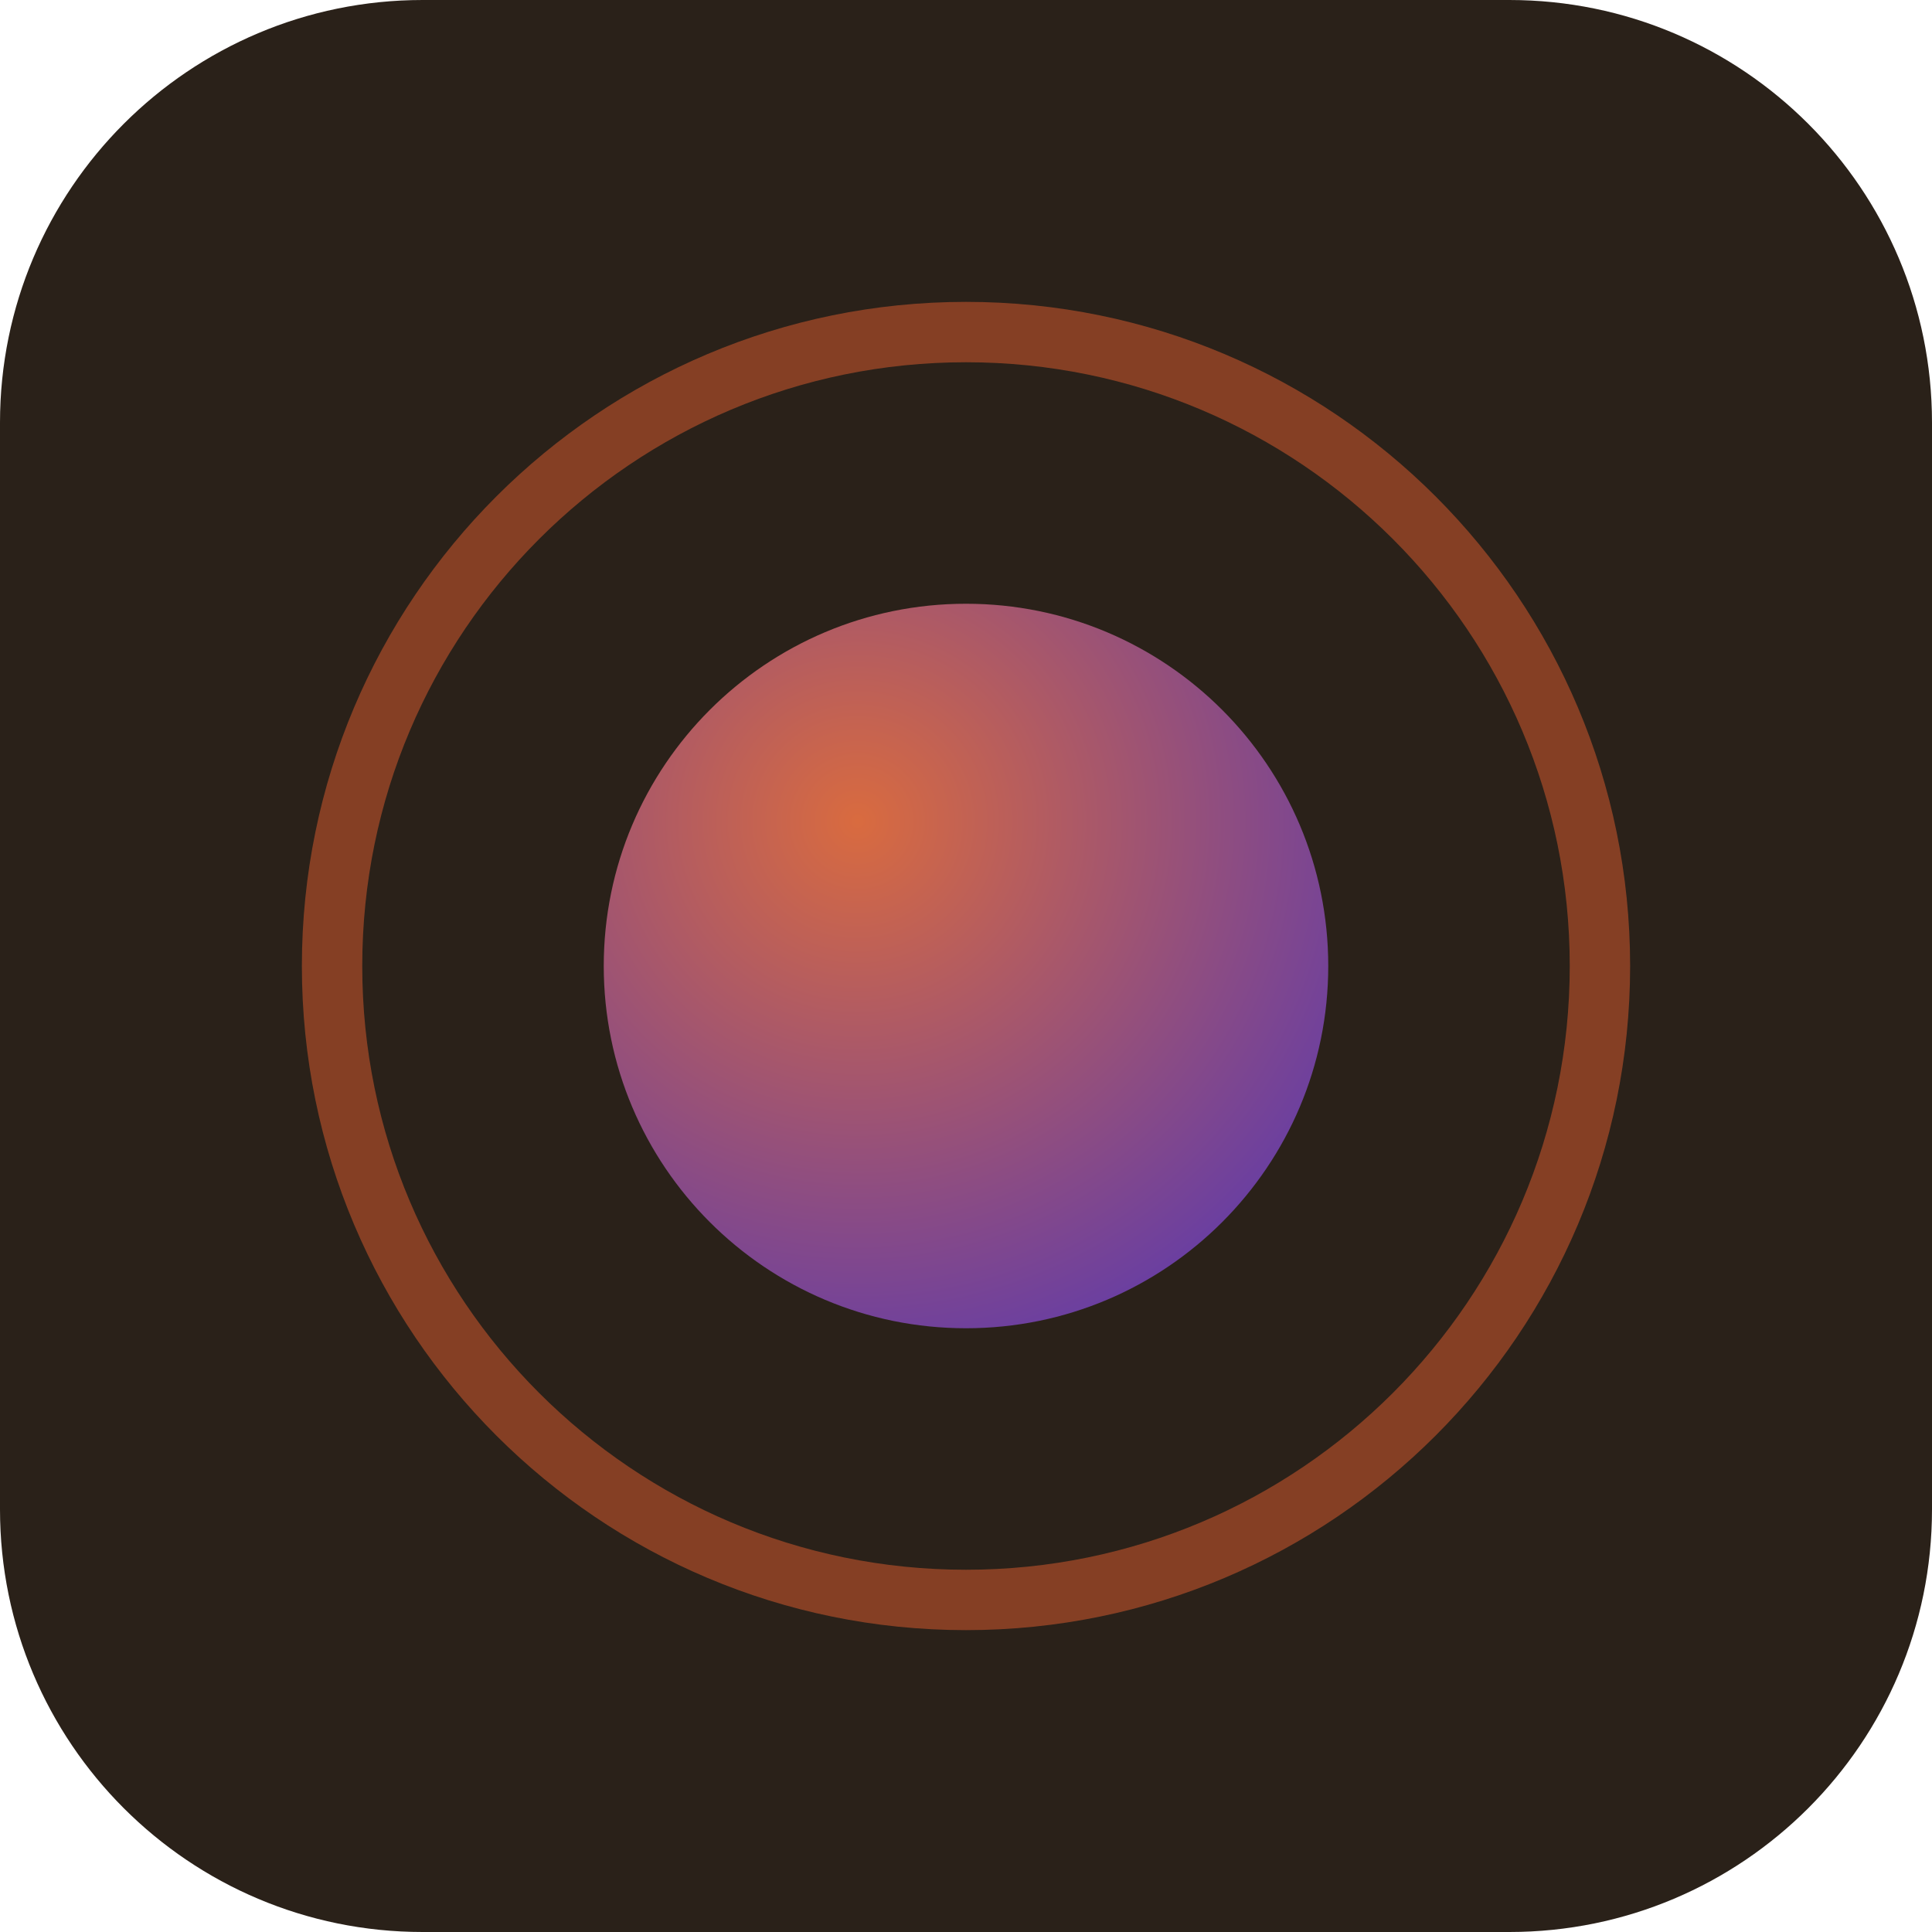
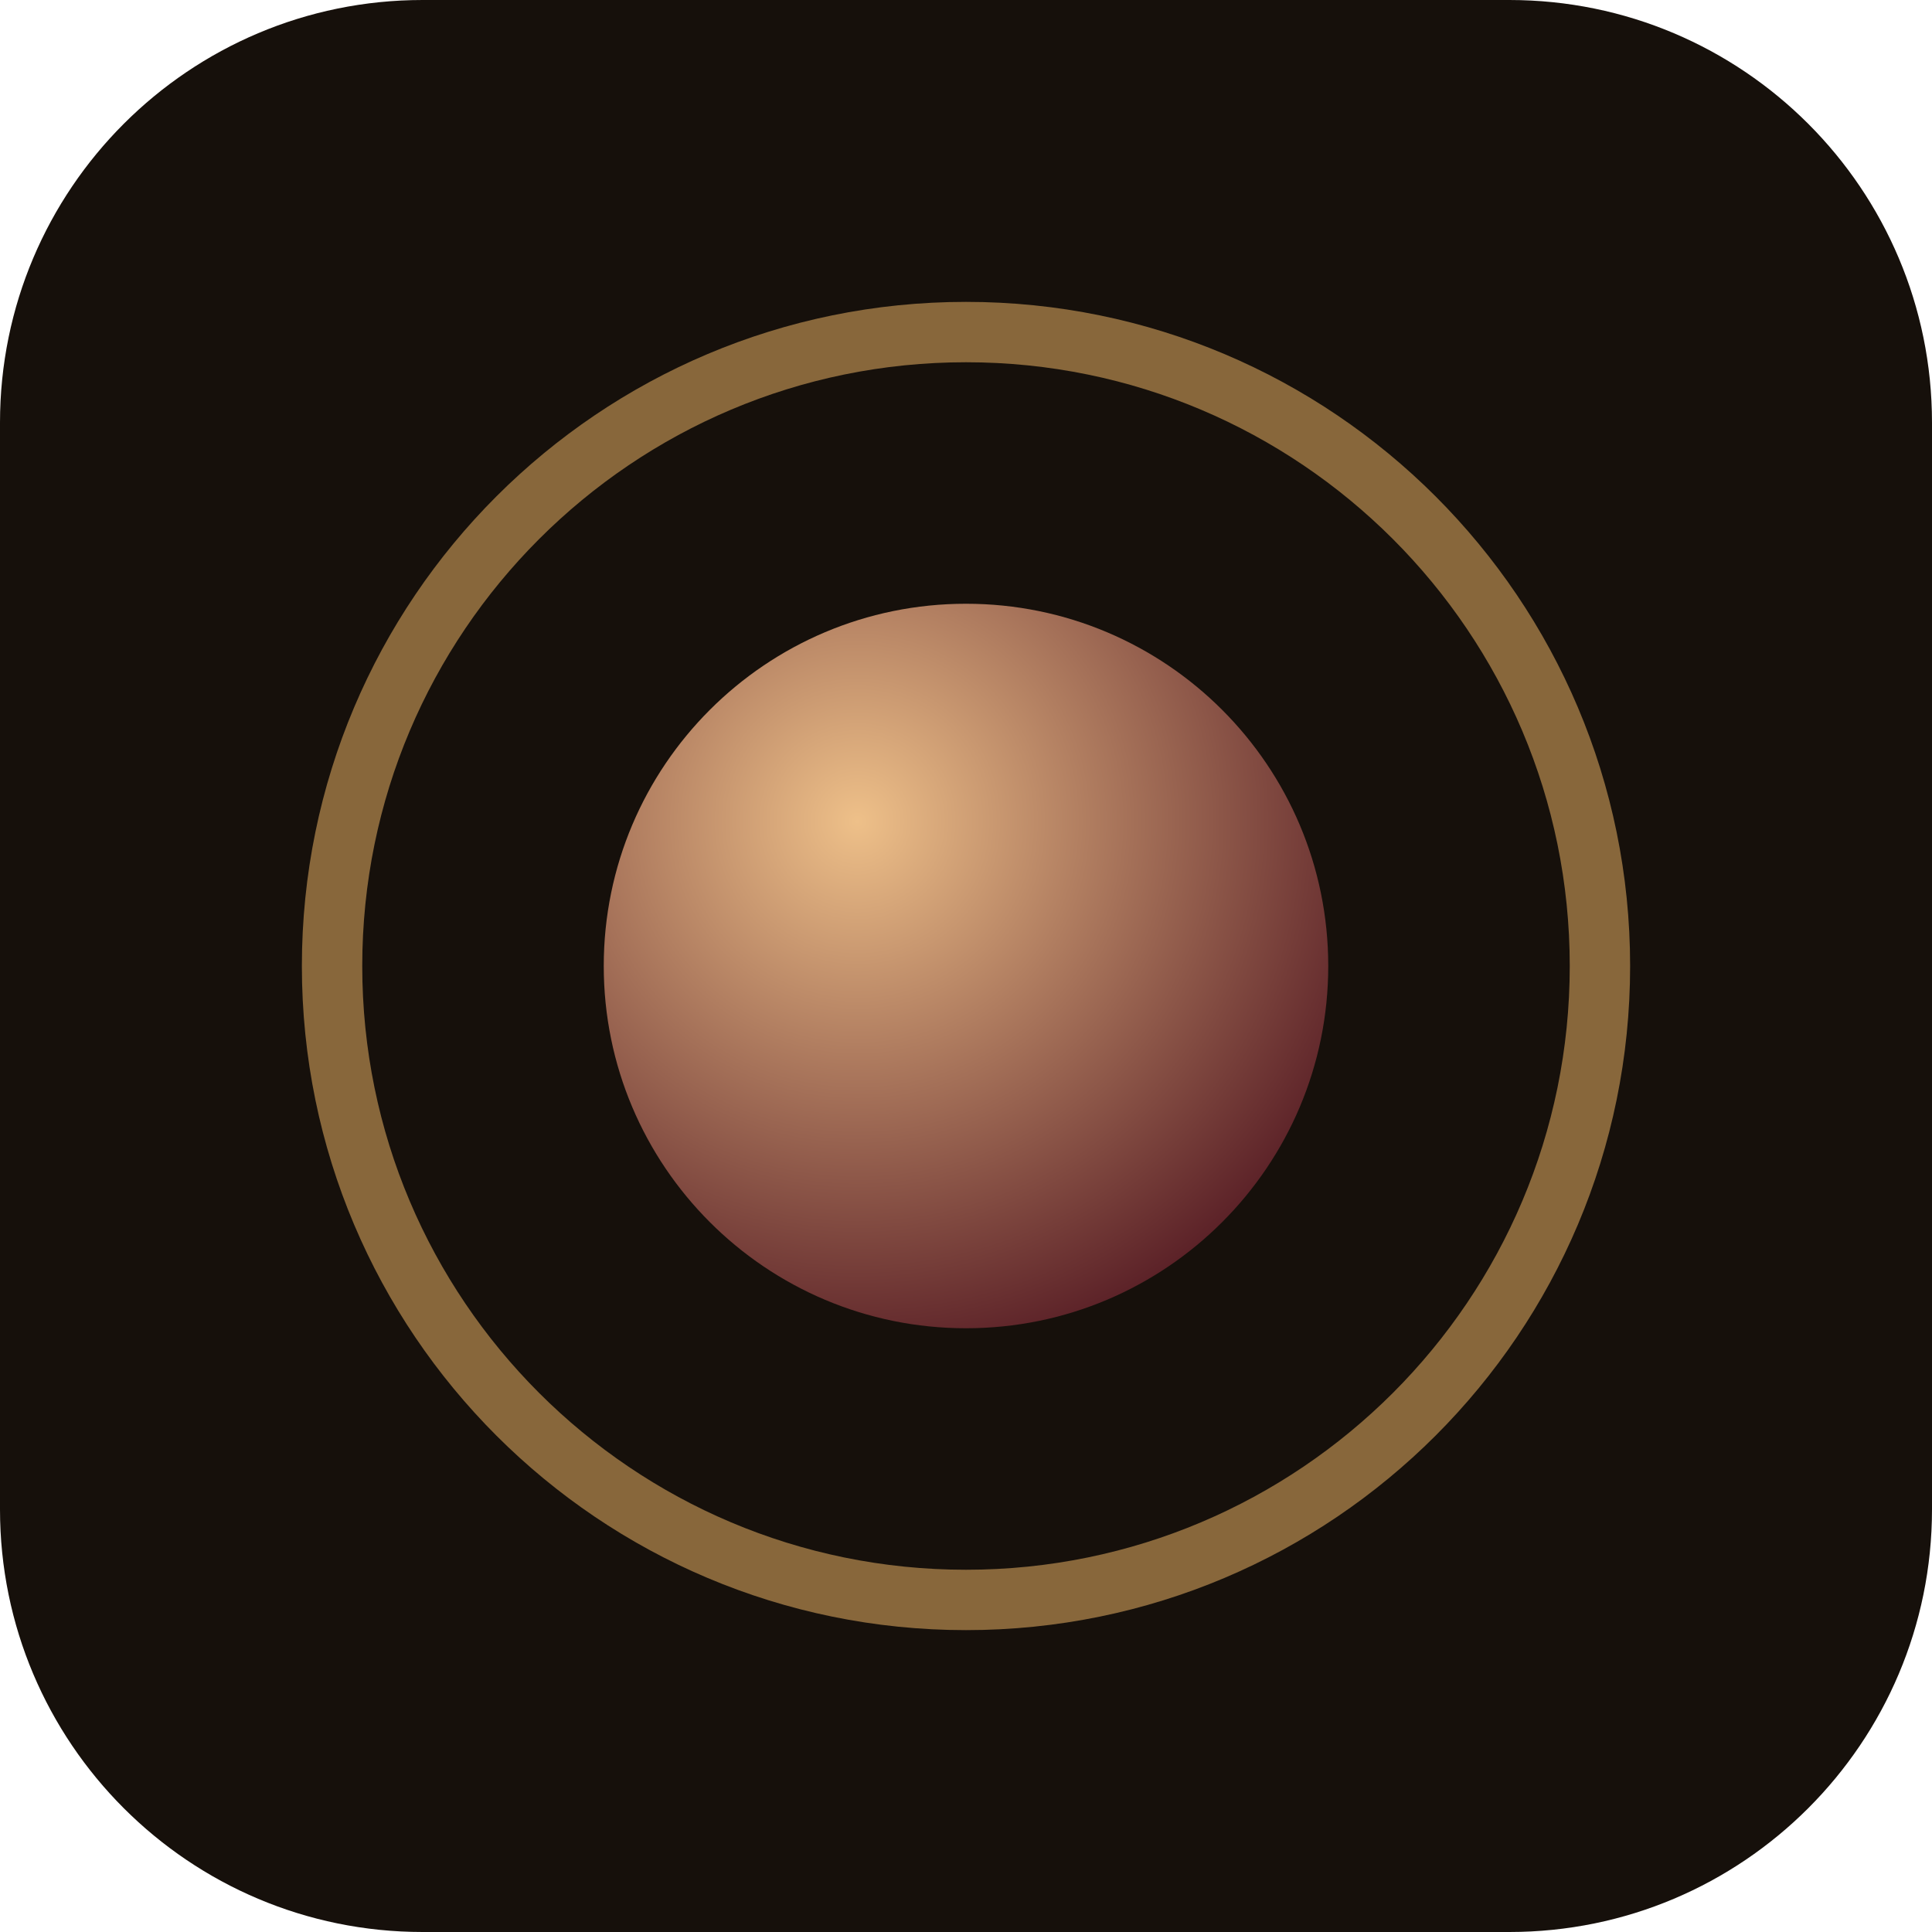
<svg xmlns="http://www.w3.org/2000/svg" viewBox="0 0 64 64">
-   <rect width="64" height="64" rx="14" fill="#2a2119" />
-   <circle cx="32" cy="32" r="21" fill="none" stroke="#c2542c" stroke-width="2" opacity="0.6" />
+   <rect width="64" height="64" rx="14" fill="#16100b" />
+   <circle cx="32" cy="32" r="21" fill="none" stroke="#d3a15c" stroke-width="2" opacity="0.6" />
  <circle cx="32" cy="32" r="12" fill="url(#g)" />
  <defs>
    <radialGradient id="g" cx="35%" cy="30%" r="75%">
-       <stop offset="0%" stop-color="#d96b3f" />
-       <stop offset="100%" stop-color="#6b3fa0" />
+       <stop offset="0%" stop-color="#eec089" />
+       <stop offset="100%" stop-color="#5c2228" />
    </radialGradient>
  </defs>
</svg>
